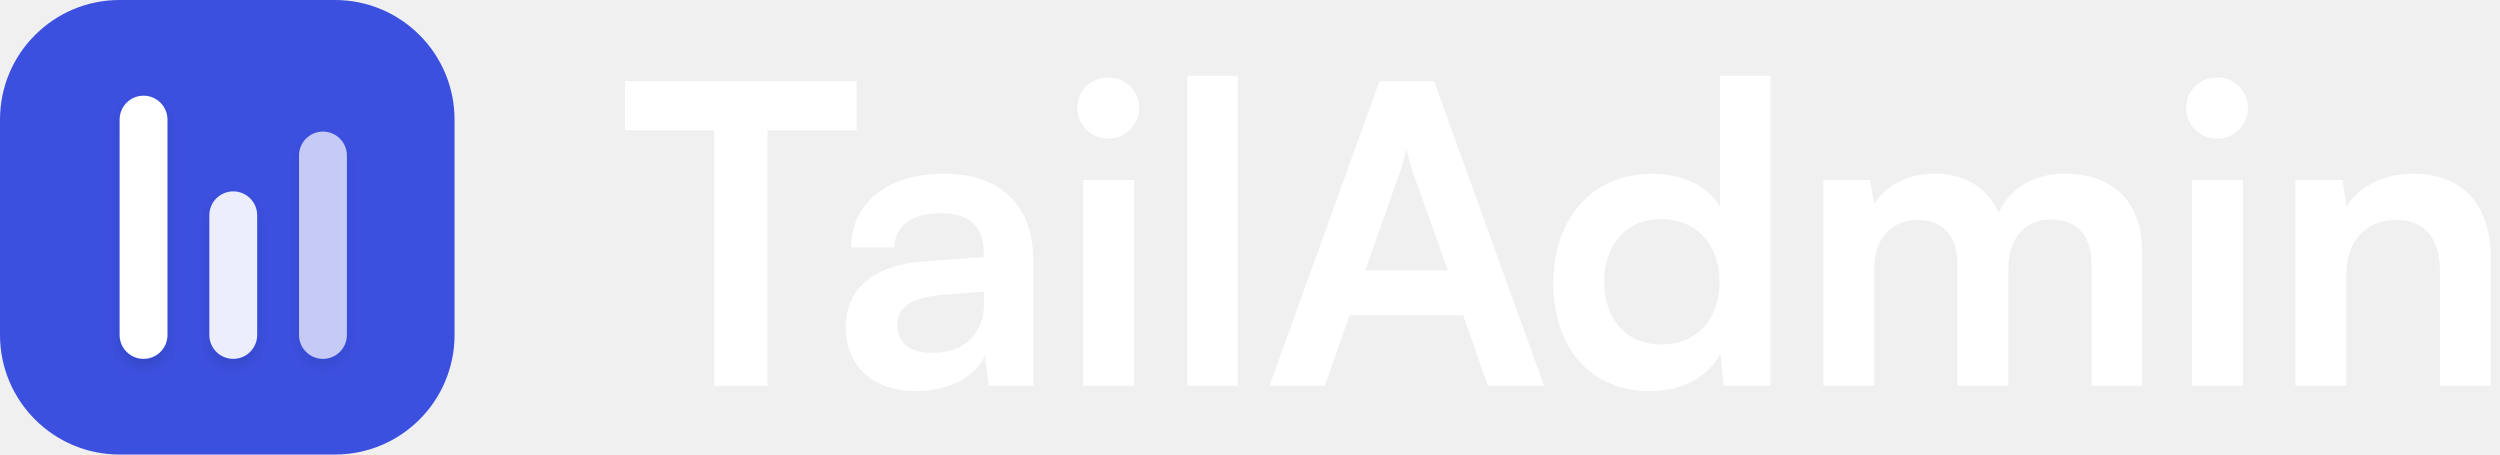
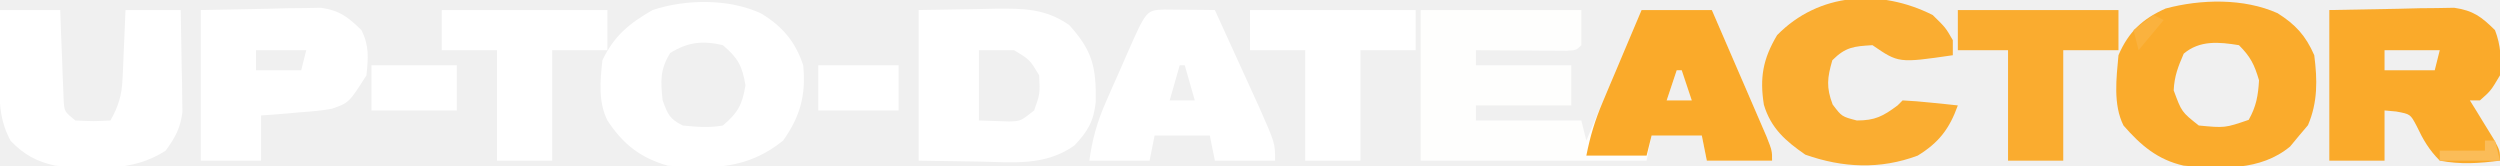
- <svg xmlns="http://www.w3.org/2000/svg" width="176" height="32" viewBox="0 0 176 32" fill="none">
-   <path d="M44 9.176H50.277V27.157H54.032V9.176H60.309V5.715H44V9.176Z" fill="white" />
-   <path d="M64.5 27.539C66.758 27.539 68.724 26.512 69.34 25.016L69.604 27.157H72.743V18.357C72.743 14.339 70.337 12.227 66.436 12.227C62.505 12.227 59.924 14.28 59.924 17.419H62.974C62.974 15.893 64.148 15.013 66.26 15.013C68.079 15.013 69.252 15.805 69.252 17.771V18.093L64.91 18.416C61.478 18.68 59.542 20.352 59.542 23.021C59.542 25.749 61.42 27.539 64.5 27.539ZM65.673 24.84C64.06 24.84 63.18 24.195 63.18 22.875C63.18 21.701 64.031 20.968 66.26 20.763L69.281 20.528V21.291C69.281 23.52 67.873 24.84 65.673 24.84Z" fill="white" />
-   <path d="M78.047 9.763C79.221 9.763 80.189 8.795 80.189 7.592C80.189 6.389 79.221 5.451 78.047 5.451C76.816 5.451 75.847 6.389 75.847 7.592C75.847 8.795 76.816 9.763 78.047 9.763ZM76.258 27.157H79.837V12.667H76.258V27.157Z" fill="white" />
-   <path d="M87.142 27.157V5.333H83.593V27.157H87.142Z" fill="white" />
-   <path d="M93.272 27.157L95.003 22.2H103.011L104.742 27.157H108.702L100.958 5.715H97.115L89.371 27.157H93.272ZM98.552 12.109C98.758 11.523 98.933 10.877 99.022 10.467C99.08 10.907 99.285 11.552 99.462 12.109L101.926 19.032H96.118L98.552 12.109Z" fill="white" />
-   <path d="M116.158 27.539C118.358 27.539 120.236 26.571 121.116 24.899L121.35 27.157H124.636V5.333H121.086V14.515C120.177 13.077 118.388 12.227 116.364 12.227C111.993 12.227 109.353 15.453 109.353 19.971C109.353 24.459 111.964 27.539 116.158 27.539ZM116.95 24.253C114.457 24.253 112.932 22.435 112.932 19.853C112.932 17.272 114.457 15.424 116.95 15.424C119.444 15.424 121.057 17.243 121.057 19.853C121.057 22.464 119.444 24.253 116.95 24.253Z" fill="white" />
-   <path d="M131.944 27.157V18.944C131.944 16.597 133.322 15.483 135.024 15.483C136.725 15.483 137.81 16.568 137.81 18.592V27.157H141.389V18.944C141.389 16.568 142.709 15.453 144.44 15.453C146.141 15.453 147.256 16.539 147.256 18.621V27.157H150.805V17.683C150.805 14.339 148.869 12.227 145.349 12.227C143.149 12.227 141.448 13.312 140.714 14.984C139.952 13.312 138.426 12.227 136.226 12.227C134.144 12.227 132.677 13.165 131.944 14.368L131.65 12.667H128.365V27.157H131.944Z" fill="white" />
-   <path d="M156.107 9.763C157.281 9.763 158.249 8.795 158.249 7.592C158.249 6.389 157.281 5.451 156.107 5.451C154.875 5.451 153.907 6.389 153.907 7.592C153.907 8.795 154.875 9.763 156.107 9.763ZM154.318 27.157H157.897V12.667H154.318V27.157Z" fill="white" />
-   <path d="M165.173 27.157V19.355C165.173 17.008 166.522 15.483 168.722 15.483C170.57 15.483 171.773 16.656 171.773 19.091V27.157H175.351V18.24C175.351 14.485 173.474 12.227 169.837 12.227C167.871 12.227 166.111 13.077 165.202 14.544L164.909 12.667H161.594V27.157H165.173Z" fill="white" />
-   <path d="M0 8.421C0 3.77 3.77 0 8.421 0H23.579C28.23 0 32 3.77 32 8.421V23.579C32 28.23 28.23 32 23.579 32H8.421C3.77 32 0 28.23 0 23.579V8.421Z" fill="#3C50E0" />
-   <g filter="url(#filter0_d_506_10589)">
-     <path d="M8.421 8.421C8.421 7.491 9.175 6.737 10.106 6.737V6.737C11.036 6.737 11.79 7.491 11.79 8.421V23.579C11.79 24.509 11.036 25.263 10.106 25.263V25.263C9.175 25.263 8.421 24.509 8.421 23.579V8.421Z" fill="white" />
-   </g>
-   <g opacity="0.9" filter="url(#filter1_d_506_10589)">
-     <path d="M14.737 15.158C14.737 14.227 15.491 13.473 16.421 13.473V13.473C17.351 13.473 18.105 14.227 18.105 15.158V23.579C18.105 24.509 17.351 25.263 16.421 25.263V25.263C15.491 25.263 14.737 24.509 14.737 23.579V15.158Z" fill="white" />
-   </g>
-   <g opacity="0.7" filter="url(#filter2_d_506_10589)">
-     <path d="M21.052 10.947C21.052 10.017 21.806 9.263 22.736 9.263V9.263C23.667 9.263 24.421 10.017 24.421 10.947V23.578C24.421 24.509 23.667 25.263 22.736 25.263V25.263C21.806 25.263 21.052 24.509 21.052 23.578V10.947Z" fill="white" />
-   </g>
-   <defs>
-     <filter id="filter0_d_506_10589" x="7.421" y="6.237" width="5.369" height="20.526" filterUnits="userSpaceOnUse" color-interpolation-filters="sRGB">
-       <feFlood flood-opacity="0" result="BackgroundImageFix" />
-       <feColorMatrix in="SourceAlpha" type="matrix" values="0 0 0 0 0 0 0 0 0 0 0 0 0 0 0 0 0 0 127 0" result="hardAlpha" />
-       <feOffset dy="0.5" />
-       <feGaussianBlur stdDeviation="0.5" />
-       <feComposite in2="hardAlpha" operator="out" />
-       <feColorMatrix type="matrix" values="0 0 0 0 0 0 0 0 0 0 0 0 0 0 0 0 0 0 0.12 0" />
-       <feBlend mode="normal" in2="BackgroundImageFix" result="effect1_dropShadow_506_10589" />
-       <feBlend mode="normal" in="SourceGraphic" in2="effect1_dropShadow_506_10589" result="shape" />
-     </filter>
-     <filter id="filter1_d_506_10589" x="13.737" y="12.973" width="5.369" height="13.79" filterUnits="userSpaceOnUse" color-interpolation-filters="sRGB">
-       <feFlood flood-opacity="0" result="BackgroundImageFix" />
-       <feColorMatrix in="SourceAlpha" type="matrix" values="0 0 0 0 0 0 0 0 0 0 0 0 0 0 0 0 0 0 127 0" result="hardAlpha" />
-       <feOffset dy="0.5" />
-       <feGaussianBlur stdDeviation="0.5" />
-       <feComposite in2="hardAlpha" operator="out" />
-       <feColorMatrix type="matrix" values="0 0 0 0 0 0 0 0 0 0 0 0 0 0 0 0 0 0 0.12 0" />
-       <feBlend mode="normal" in2="BackgroundImageFix" result="effect1_dropShadow_506_10589" />
-       <feBlend mode="normal" in="SourceGraphic" in2="effect1_dropShadow_506_10589" result="shape" />
-     </filter>
-     <filter id="filter2_d_506_10589" x="20.052" y="8.763" width="5.369" height="18" filterUnits="userSpaceOnUse" color-interpolation-filters="sRGB">
-       <feFlood flood-opacity="0" result="BackgroundImageFix" />
-       <feColorMatrix in="SourceAlpha" type="matrix" values="0 0 0 0 0 0 0 0 0 0 0 0 0 0 0 0 0 0 127 0" result="hardAlpha" />
-       <feOffset dy="0.5" />
-       <feGaussianBlur stdDeviation="0.5" />
-       <feComposite in2="hardAlpha" operator="out" />
-       <feColorMatrix type="matrix" values="0 0 0 0 0 0 0 0 0 0 0 0 0 0 0 0 0 0 0.12 0" />
-       <feBlend mode="normal" in2="BackgroundImageFix" result="effect1_dropShadow_506_10589" />
-       <feBlend mode="normal" in="SourceGraphic" in2="effect1_dropShadow_506_10589" result="shape" />
-     </filter>
-   </defs>
+ <svg xmlns="http://www.w3.org/2000/svg" version="1.1" width="498" height="33">
+   <path d="M0 0 C10.56 0 21.12 0 32 0 C32 2.31 32 4.62 32 7 C31 8 31 8 29.051 8.114 C28.218 8.108 27.385 8.103 26.527 8.098 C25.628 8.094 24.729 8.091 23.803 8.088 C22.857 8.08 21.912 8.071 20.938 8.062 C19.988 8.058 19.039 8.053 18.061 8.049 C15.707 8.037 13.354 8.021 11 8 C11 8.99 11 9.98 11 11 C17.27 11 23.54 11 30 11 C30 13.64 30 16.28 30 19 C23.73 19 17.46 19 11 19 C11 19.99 11 20.98 11 22 C17.93 22 24.86 22 32 22 C32.495 23.98 32.495 23.98 33 26 C36.63 17.42 40.26 8.84 44 0 C48.62 0 53.24 0 58 0 C59.712 3.95 61.422 7.9 63.127 11.853 C63.708 13.198 64.29 14.542 64.873 15.886 C65.71 17.816 66.543 19.748 67.375 21.68 C67.878 22.842 68.38 24.005 68.898 25.203 C70 28 70 28 70 30 C65.71 30 61.42 30 57 30 C56.67 28.35 56.34 26.7 56 25 C52.7 25 49.4 25 46 25 C45.505 27.475 45.505 27.475 45 30 C30.15 30 15.3 30 0 30 C0 20.1 0 10.2 0 0 Z M51 12 C50.34 13.98 49.68 15.96 49 18 C50.65 18 52.3 18 54 18 C53.34 16.02 52.68 14.04 52 12 C51.67 12 51.34 12 51 12 Z " fill="#FEFEFD" transform="translate(283,2)" />
+   <path d="M0 0 C4.229 2.554 6.807 5.607 8.375 10.312 C8.957 16.252 7.787 20.498 4.375 25.312 C-2.641 31.013 -9.847 31.068 -18.625 30.312 C-24.052 28.745 -27.501 26.061 -30.625 21.312 C-32.482 17.598 -32.068 13.367 -31.625 9.312 C-29.268 4.418 -26.297 1.996 -21.625 -0.688 C-15.033 -2.885 -6.362 -2.983 0 0 Z M-18.125 7.875 C-20.179 11.213 -20.038 13.456 -19.625 17.312 C-18.608 20.074 -18.263 20.993 -15.625 22.312 C-12.691 22.596 -10.474 22.808 -7.625 22.312 C-4.625 19.763 -3.77 18.184 -3.125 14.312 C-3.77 10.441 -4.625 8.862 -7.625 6.312 C-11.652 5.364 -14.618 5.683 -18.125 7.875 Z " fill="#FFFFFF" transform="translate(151.625,2.6875)" />
+   <path d="M0 0 C3.558 2.24 5.605 4.462 7.312 8.375 C7.943 13.303 8.023 17.705 6.062 22.312 C5.196 23.333 5.196 23.333 4.312 24.375 C3.714 25.097 3.116 25.819 2.5 26.562 C-3.488 31.524 -11.339 30.962 -18.688 30.375 C-23.863 29.211 -27.234 26.337 -30.688 22.375 C-32.783 18.184 -32.1 12.939 -31.688 8.375 C-29.684 3.701 -26.869 1.114 -22.293 -0.93 C-15.254 -2.808 -6.741 -3.01 0 0 Z M-18.688 8.062 C-19.815 10.67 -20.552 12.519 -20.688 15.375 C-19.108 19.673 -19.108 19.673 -15.688 22.375 C-10.489 22.872 -10.489 22.872 -5.75 21.25 C-4.238 18.582 -3.871 16.433 -3.688 13.375 C-4.613 10.241 -5.372 8.69 -7.688 6.375 C-11.7 5.72 -15.498 5.371 -18.688 8.062 Z " fill="#FAAB2C" transform="translate(453.6875,2.625)" />
+   <path d="M0 0 C4.517 -0.083 9.034 -0.165 13.688 -0.25 C15.104 -0.286 16.52 -0.323 17.979 -0.36 C19.104 -0.37 20.228 -0.38 21.387 -0.391 C22.534 -0.412 23.68 -0.433 24.862 -0.454 C28.667 0.097 30.291 1.326 33 4 C34.161 6.991 34.306 9.813 34 13 C32.188 16.062 32.188 16.062 30 18 C29.34 18 28.68 18 28 18 C28.433 18.699 28.866 19.397 29.312 20.117 C29.869 21.027 30.426 21.937 31 22.875 C31.557 23.78 32.114 24.685 32.688 25.617 C34 28 34 28 34 30 C29.877 30.54 26.099 30.798 22 30 C19.845 27.832 18.684 25.82 17.379 23.066 C16.141 20.733 16.141 20.733 13.34 20.215 C12.568 20.144 11.796 20.073 11 20 C11 23.3 11 26.6 11 30 C7.37 30 3.74 30 0 30 C0 20.1 0 10.2 0 0 Z M11 8 C11 9.32 11 10.64 11 12 C14.3 12 17.6 12 21 12 C21.33 10.68 21.66 9.36 22 8 C18.37 8 14.74 8 11 8 Z " fill="#FAAA2A" transform="translate(464,2)" />
+   <path d="M0 0 C5.754 -0.093 5.754 -0.093 11.625 -0.188 C13.423 -0.228 13.423 -0.228 15.256 -0.27 C20.888 -0.314 25.207 -0.332 30 3 C34.669 8.174 35.358 11.394 35.277 18.234 C34.886 22.137 33.686 24.172 31 27 C25.181 31.083 18.925 30.336 12.125 30.188 C8.124 30.126 4.122 30.064 0 30 C0 20.1 0 10.2 0 0 Z M12 8 C12 12.62 12 17.24 12 22 C13.887 22.062 13.887 22.062 15.812 22.125 C16.52 22.148 17.228 22.171 17.957 22.195 C20.314 22.133 20.314 22.133 23 20 C24.178 16.676 24.178 16.676 24 13 C22.147 9.896 22.147 9.896 19 8 C16.69 8 14.38 8 12 8 Z " fill="#FFFFFF" transform="translate(183,2)" />
+   <path d="M0 0 C3.96 0 7.92 0 12 0 C12.049 1.421 12.098 2.841 12.148 4.305 C12.223 6.161 12.299 8.018 12.375 9.875 C12.406 10.812 12.437 11.749 12.469 12.715 C12.507 13.611 12.546 14.507 12.586 15.43 C12.617 16.257 12.649 17.085 12.681 17.937 C12.826 20.22 12.826 20.22 15 22 C18.583 22.167 18.583 22.167 22 22 C23.616 19.13 24.273 16.955 24.414 13.672 C24.453 12.873 24.491 12.073 24.531 11.25 C24.562 10.425 24.593 9.6 24.625 8.75 C24.664 7.91 24.702 7.069 24.742 6.203 C24.836 4.136 24.919 2.068 25 0 C28.63 0 32.26 0 36 0 C36.081 3.73 36.141 7.457 36.188 11.188 C36.213 12.243 36.238 13.298 36.264 14.385 C36.273 15.406 36.283 16.428 36.293 17.48 C36.309 18.418 36.324 19.355 36.341 20.321 C35.93 23.551 34.909 25.382 33 28 C26.428 32.332 18.603 31.62 11 31 C7.272 30.17 4.818 28.846 2.125 26.062 C0.178 22.494 -0.123 19.26 -0.098 15.234 C-0.094 14.345 -0.091 13.455 -0.088 12.539 C-0.075 11.158 -0.075 11.158 -0.062 9.75 C-0.058 8.814 -0.053 7.878 -0.049 6.914 C-0.037 4.609 -0.019 2.305 0 0 Z " fill="#FFFFFF" transform="translate(0,2)" />
+   <path d="M0 0 C2.562 2.5 2.562 2.5 4 5 C4 5.99 4 6.98 4 8 C-6.795 9.569 -6.795 9.569 -12 6 C-15.7 6.218 -17.355 6.355 -20 9 C-21.011 12.498 -21.235 14.379 -19.938 17.812 C-18.124 20.22 -18.124 20.22 -15.125 21 C-11.466 21 -9.902 20.156 -7 18 C-6.67 17.67 -6.34 17.34 -6 17 C-4.142 17.09 -2.288 17.246 -0.438 17.438 C0.574 17.539 1.586 17.641 2.629 17.746 C3.803 17.872 3.803 17.872 5 18 C3.334 22.648 1.225 25.413 -3 28 C-10.457 30.78 -17.876 30.451 -25.375 27.812 C-29.345 25.071 -32.253 22.516 -33.637 17.855 C-34.487 12.492 -33.834 8.753 -31 4 C-22.679 -4.51 -10.399 -5.262 0 0 Z " fill="#FAAD31" transform="translate(385,3)" />
+   <path d="M0 0 C4.352 -0.083 8.704 -0.165 13.188 -0.25 C14.552 -0.286 15.916 -0.323 17.321 -0.36 C18.405 -0.37 19.489 -0.38 20.605 -0.391 C22.263 -0.422 22.263 -0.422 23.954 -0.454 C27.693 0.103 29.317 1.394 32 4 C33.575 7.149 33.348 9.52 33 13 C29.519 18.469 29.519 18.469 26.089 19.668 C23.947 20.034 21.856 20.239 19.688 20.375 C18.577 20.477 18.577 20.477 17.443 20.582 C15.631 20.746 13.816 20.876 12 21 C12 23.97 12 26.94 12 30 C8.04 30 4.08 30 0 30 C0 20.1 0 10.2 0 0 Z M11 8 C11 9.32 11 10.64 11 12 C13.97 12 16.94 12 20 12 C20.33 10.68 20.66 9.36 21 8 C17.7 8 14.4 8 11 8 Z " fill="#FFFFFF" transform="translate(40,2)" />
+   <path d="M0 0 C1.792 0.017 1.792 0.017 3.621 0.035 C5.417 0.049 5.417 0.049 7.25 0.062 C8.177 0.074 9.104 0.086 10.059 0.098 C11.685 3.659 13.31 7.222 14.934 10.785 C15.394 11.793 15.854 12.8 16.328 13.838 C16.773 14.814 17.218 15.791 17.676 16.797 C18.084 17.692 18.493 18.588 18.914 19.51 C22.059 26.617 22.059 26.617 22.059 30.098 C18.099 30.098 14.139 30.098 10.059 30.098 C9.564 27.623 9.564 27.623 9.059 25.098 C5.429 25.098 1.799 25.098 -1.941 25.098 C-2.271 26.748 -2.601 28.398 -2.941 30.098 C-6.901 30.098 -10.861 30.098 -14.941 30.098 C-14.372 25.899 -13.396 22.39 -11.691 18.516 C-11.248 17.502 -10.805 16.488 -10.348 15.443 C-9.652 13.88 -9.652 13.88 -8.941 12.285 C-8.477 11.224 -8.013 10.162 -7.535 9.068 C-3.596 0.119 -3.596 0.119 0 0 Z M3.059 11.098 C2.399 13.408 1.739 15.718 1.059 18.098 C2.709 18.098 4.359 18.098 6.059 18.098 C5.399 15.788 4.739 13.478 4.059 11.098 C3.729 11.098 3.399 11.098 3.059 11.098 Z " fill="#FFFFFF" transform="translate(231.9414,1.902344)" />
+   <path d="M0 0 C4.62 0 9.24 0 14 0 C15.712 3.95 17.422 7.9 19.127 11.853 C19.708 13.198 20.29 14.542 20.873 15.886 C21.71 17.816 22.543 19.748 23.375 21.68 C23.878 22.842 24.38 24.005 24.898 25.203 C26 28 26 28 26 30 C21.71 30 17.42 30 13 30 C12.505 27.525 12.505 27.525 12 25 C8.7 25 5.4 25 2 25 C1.67 26.32 1.34 27.64 1 29 C-2.96 29 -6.92 29 -11 29 C-10.196 24.978 -9.285 21.979 -7.715 18.262 C-7.043 16.662 -7.043 16.662 -6.357 15.029 C-5.889 13.927 -5.42 12.824 -4.938 11.688 C-4.465 10.565 -3.993 9.443 -3.506 8.287 C-2.341 5.523 -1.171 2.761 0 0 Z M7 12 C6.34 13.98 5.68 15.96 5 18 C6.65 18 8.3 18 10 18 C9.34 16.02 8.68 14.04 8 12 C7.67 12 7.34 12 7 12 Z " fill="#FAAA2A" transform="translate(327,2)" />
+   <path d="M0 0 C10.89 0 21.78 0 33 0 C33 2.64 33 5.28 33 8 C29.37 8 25.74 8 22 8 C22 15.26 22 22.52 22 30 C18.37 30 14.74 30 11 30 C11 22.74 11 15.48 11 8 C7.37 8 3.74 8 0 8 C0 5.36 0 2.72 0 0 Z " fill="#FFFFFF" transform="translate(249,2)" />
+   <path d="M0 0 C10.89 0 21.78 0 33 0 C33 2.64 33 5.28 33 8 C29.37 8 25.74 8 22 8 C22 15.26 22 22.52 22 30 C18.37 30 14.74 30 11 30 C11 22.74 11 15.48 11 8 C7.37 8 3.74 8 0 8 C0 5.36 0 2.72 0 0 Z " fill="#FFFFFF" transform="translate(88,2)" />
+   <path d="M0 0 C10.56 0 21.12 0 32 0 C32 2.64 32 5.28 32 8 C28.37 8 24.74 8 21 8 C21 15.26 21 22.52 21 30 C17.37 30 13.74 30 10 30 C10 22.74 10 15.48 10 8 C6.7 8 3.4 8 0 8 C0 5.36 0 2.72 0 0 Z " fill="#FAAC2F" transform="translate(390,2)" />
+   <path d="M0 0 C5.61 0 11.22 0 17 0 C17 2.97 17 5.94 17 9 C11.39 9 5.78 9 0 9 C0 6.03 0 3.06 0 0 Z " fill="#FFFFFF" transform="translate(74,13)" />
+   <path d="M0 0 C5.28 0 10.56 0 16 0 C16 2.97 16 5.94 16 9 C10.72 9 5.44 9 0 9 C0 6.03 0 3.06 0 0 Z " fill="#FFFFFF" transform="translate(163,13)" />
+   <path d="M0 0 C0.66 0 1.32 0 2 0 C2.33 1.32 2.66 2.64 3 4 C-0.96 4 -4.92 4 -9 4 C-9 3.34 -9 2.68 -9 2 C-6.03 2 -3.06 2 0 2 C0 1.34 0 0.68 0 0 Z " fill="#FBBC58" transform="translate(495,28)" />
+   <path d="M0 0 C0.66 0.33 1.32 0.66 2 1 C0.35 2.98 -1.3 4.96 -3 7 C-3.33 5.68 -3.66 4.36 -4 3 C-2.68 2.01 -1.36 1.02 0 0 Z " fill="#FAB23E" transform="translate(429,3)" />
</svg>
